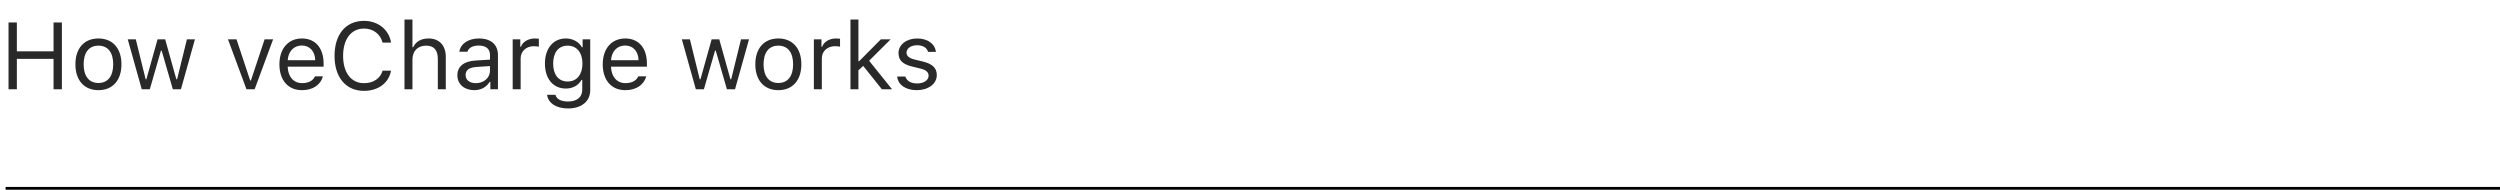
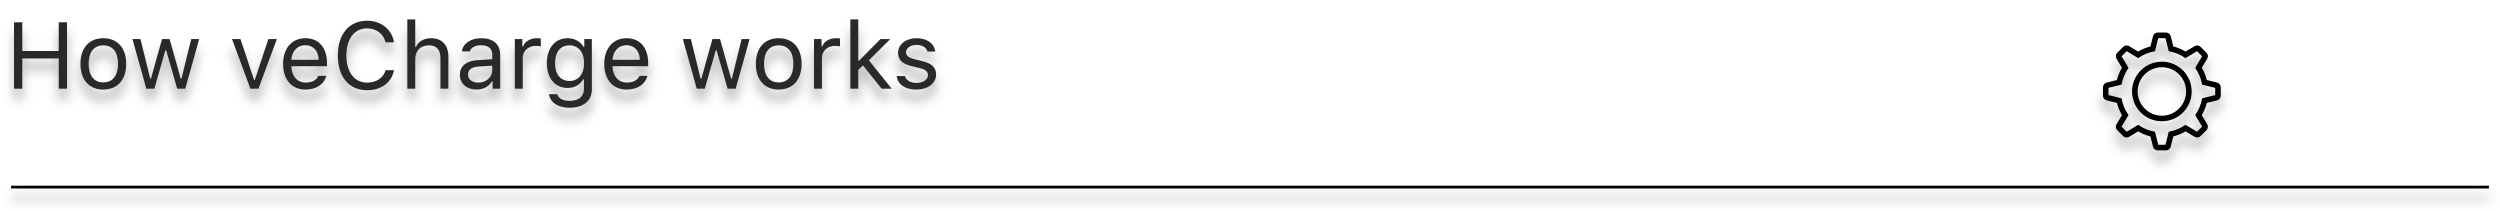
- <svg xmlns="http://www.w3.org/2000/svg" width="896" height="68" viewBox="0 0 896 68" fill="none">
-   <path d="M22.18 32V8.044H19.191V18.403H6.043V8.044H3.055V32H6.043V21.093H19.191V32H22.18ZM35.278 32.315C40.375 32.315 43.529 28.796 43.529 23.052C43.529 17.291 40.375 13.788 35.278 13.788C30.182 13.788 27.027 17.291 27.027 23.052C27.027 28.796 30.182 32.315 35.278 32.315ZM35.278 29.742C31.892 29.742 29.982 27.285 29.982 23.052C29.982 18.802 31.892 16.361 35.278 16.361C38.665 16.361 40.574 18.802 40.574 23.052C40.574 27.285 38.665 29.742 35.278 29.742ZM69.859 14.104H66.987L63.468 28.414H63.202L59.201 14.104H56.462L52.461 28.414H52.195L48.676 14.104H45.787L50.801 32H53.69L57.674 18.154H57.94L61.94 32H64.846L69.859 14.104ZM97.883 14.104H94.828L89.931 28.846H89.665L84.768 14.104H81.713L88.337 32H91.259L97.883 14.104ZM108.176 16.311C111.015 16.311 112.907 18.403 112.974 21.574H103.112C103.328 18.403 105.32 16.311 108.176 16.311ZM112.891 27.368C112.144 28.945 110.583 29.792 108.275 29.792C105.237 29.792 103.262 27.551 103.112 24.015V23.882H115.979V22.786C115.979 17.225 113.04 13.788 108.209 13.788C103.295 13.788 100.141 17.44 100.141 23.068C100.141 28.73 103.245 32.315 108.209 32.315C112.127 32.315 114.883 30.439 115.746 27.368H112.891ZM130.472 32.565C135.568 32.565 139.354 29.726 140.15 25.326H137.112C136.349 28.099 133.809 29.809 130.472 29.809C125.856 29.809 122.968 26.04 122.968 20.03C122.968 14.021 125.856 10.235 130.455 10.235C133.759 10.235 136.315 12.178 137.112 15.266H140.15C139.437 10.65 135.502 7.479 130.455 7.479C123.947 7.479 119.896 12.294 119.896 20.03C119.896 27.75 123.964 32.565 130.472 32.565ZM144.965 32H147.82V21.408C147.82 18.387 149.58 16.361 152.784 16.361C155.49 16.361 156.918 17.939 156.918 21.109V32H159.773V20.412C159.773 16.212 157.383 13.788 153.598 13.788C150.858 13.788 148.982 14.95 148.086 16.926H147.82V6.998H144.965V32ZM170.498 29.809C168.423 29.809 166.879 28.746 166.879 26.92C166.879 25.127 168.074 24.181 170.797 23.998L175.611 23.683V25.326C175.611 27.883 173.437 29.809 170.498 29.809ZM169.967 32.315C172.357 32.315 174.316 31.27 175.479 29.36H175.744V32H178.467V19.748C178.467 16.029 176.026 13.788 171.66 13.788C167.842 13.788 165.02 15.681 164.638 18.553H167.526C167.925 17.142 169.419 16.328 171.561 16.328C174.233 16.328 175.611 17.54 175.611 19.748V21.375L170.448 21.69C166.281 21.939 163.924 23.782 163.924 26.986C163.924 30.257 166.497 32.315 169.967 32.315ZM183.746 32H186.602V20.91C186.602 18.387 188.577 16.561 191.3 16.561C191.864 16.561 192.894 16.66 193.126 16.727V13.871C192.761 13.821 192.163 13.788 191.698 13.788C189.324 13.788 187.266 15.017 186.734 16.76H186.469V14.104H183.746V32ZM203.436 29.211C200.115 29.211 198.256 26.688 198.256 22.786C198.256 18.885 200.115 16.361 203.436 16.361C206.739 16.361 208.748 18.885 208.748 22.786C208.748 26.688 206.756 29.211 203.436 29.211ZM203.568 38.873C208.449 38.873 211.537 36.316 211.537 32.315V14.104H208.814V16.942H208.549C207.52 15.017 205.312 13.788 202.805 13.788C198.206 13.788 195.301 17.424 195.301 22.786C195.301 28.148 198.173 31.734 202.805 31.734C205.262 31.734 207.287 30.622 208.416 28.646H208.682V32.166C208.682 34.806 206.772 36.383 203.568 36.383C200.995 36.383 199.401 35.437 199.086 33.976H196.064C196.496 36.931 199.252 38.873 203.568 38.873ZM224.055 16.311C226.894 16.311 228.786 18.403 228.853 21.574H218.991C219.207 18.403 221.199 16.311 224.055 16.311ZM228.77 27.368C228.022 28.945 226.462 29.792 224.154 29.792C221.116 29.792 219.141 27.551 218.991 24.015V23.882H231.857V22.786C231.857 17.225 228.919 13.788 224.088 13.788C219.174 13.788 216.02 17.44 216.02 23.068C216.02 28.73 219.124 32.315 224.088 32.315C228.006 32.315 230.762 30.439 231.625 27.368H228.77ZM268.447 14.104H265.575L262.056 28.414H261.79L257.789 14.104H255.05L251.049 28.414H250.783L247.264 14.104H244.375L249.389 32H252.277L256.262 18.154H256.527L260.528 32H263.434L268.447 14.104ZM278.956 32.315C284.053 32.315 287.207 28.796 287.207 23.052C287.207 17.291 284.053 13.788 278.956 13.788C273.859 13.788 270.705 17.291 270.705 23.052C270.705 28.796 273.859 32.315 278.956 32.315ZM278.956 29.742C275.569 29.742 273.66 27.285 273.66 23.052C273.66 18.802 275.569 16.361 278.956 16.361C282.343 16.361 284.252 18.802 284.252 23.052C284.252 27.285 282.343 29.742 278.956 29.742ZM291.689 32H294.545V20.91C294.545 18.387 296.521 16.561 299.243 16.561C299.808 16.561 300.837 16.66 301.069 16.727V13.871C300.704 13.821 300.106 13.788 299.642 13.788C297.268 13.788 295.209 15.017 294.678 16.76H294.412V14.104H291.689V32ZM307.926 21.923H307.66V6.998H304.805V32H307.66V25.21L309.37 23.616L316.077 32H319.713L311.495 21.773L319.198 14.104H315.695L307.926 21.923ZM322.021 19.001C322.021 21.591 323.548 23.035 326.901 23.849L329.973 24.596C331.882 25.061 332.812 25.891 332.812 27.119C332.812 28.763 331.085 29.908 328.678 29.908C326.387 29.908 324.959 28.945 324.478 27.435H321.539C321.854 30.406 324.594 32.315 328.578 32.315C332.646 32.315 335.75 30.107 335.75 26.903C335.75 24.33 334.123 22.869 330.753 22.056L327.997 21.392C325.889 20.877 324.893 20.113 324.893 18.885C324.893 17.291 326.553 16.212 328.678 16.212C330.836 16.212 332.23 17.158 332.612 18.586H335.435C335.053 15.648 332.446 13.788 328.694 13.788C324.893 13.788 322.021 16.029 322.021 19.001Z" fill="#292929" />
-   <line x1="2" y1="67.5" x2="896" y2="67.5" stroke="black" />
+ <svg xmlns="http://www.w3.org/2000/svg" width="902" height="76" viewBox="0 0 902 76" fill="none">
+   <g filter="url(#filter0_d)">
+     <path d="M24.18 32V8.044H21.191V18.403H8.043V8.044H5.055V32H8.043V21.093H21.191V32H24.18ZM37.278 32.315C42.375 32.315 45.529 28.796 45.529 23.052C45.529 17.291 42.375 13.788 37.278 13.788C32.182 13.788 29.027 17.291 29.027 23.052C29.027 28.796 32.182 32.315 37.278 32.315ZM37.278 29.742C33.892 29.742 31.982 27.285 31.982 23.052C31.982 18.802 33.892 16.361 37.278 16.361C40.665 16.361 42.574 18.802 42.574 23.052C42.574 27.285 40.665 29.742 37.278 29.742ZM71.859 14.104H68.987L65.468 28.414H65.202L61.201 14.104H58.462L54.461 28.414H54.195L50.676 14.104H47.787L52.801 32H55.69L59.674 18.154H59.94L63.94 32H66.846L71.859 14.104ZM99.883 14.104H96.828L91.931 28.846H91.665L86.768 14.104H83.713L90.337 32H93.259L99.883 14.104ZM110.176 16.311C113.015 16.311 114.907 18.403 114.974 21.574H105.112C105.328 18.403 107.32 16.311 110.176 16.311ZM114.891 27.368C114.144 28.945 112.583 29.792 110.275 29.792C107.237 29.792 105.262 27.551 105.112 24.015V23.882H117.979V22.786C117.979 17.225 115.04 13.788 110.209 13.788C105.295 13.788 102.141 17.44 102.141 23.068C102.141 28.73 105.245 32.315 110.209 32.315C114.127 32.315 116.883 30.439 117.746 27.368H114.891ZM132.472 32.565C137.568 32.565 141.354 29.726 142.15 25.326H139.112C138.349 28.099 135.809 29.809 132.472 29.809C127.856 29.809 124.968 26.04 124.968 20.03C124.968 14.021 127.856 10.235 132.455 10.235C135.759 10.235 138.315 12.178 139.112 15.266H142.15C141.437 10.65 137.502 7.479 132.455 7.479C125.947 7.479 121.896 12.294 121.896 20.03C121.896 27.75 125.964 32.565 132.472 32.565ZM146.965 32H149.82V21.408C149.82 18.387 151.58 16.361 154.784 16.361C157.49 16.361 158.918 17.939 158.918 21.109V32H161.773V20.412C161.773 16.212 159.383 13.788 155.598 13.788C152.858 13.788 150.982 14.95 150.086 16.926H149.82V6.998H146.965V32ZM172.498 29.809C170.423 29.809 168.879 28.746 168.879 26.92C168.879 25.127 170.074 24.181 172.797 23.998L177.611 23.683V25.326C177.611 27.883 175.437 29.809 172.498 29.809ZM171.967 32.315C174.357 32.315 176.316 31.27 177.479 29.36H177.744V32H180.467V19.748C180.467 16.029 178.026 13.788 173.66 13.788C169.842 13.788 167.02 15.681 166.638 18.553H169.526C169.925 17.142 171.419 16.328 173.561 16.328C176.233 16.328 177.611 17.54 177.611 19.748V21.375L172.448 21.69C168.281 21.939 165.924 23.782 165.924 26.986C165.924 30.257 168.497 32.315 171.967 32.315ZM185.746 32H188.602V20.91C188.602 18.387 190.577 16.561 193.3 16.561C193.864 16.561 194.894 16.66 195.126 16.727V13.871C194.761 13.821 194.163 13.788 193.698 13.788C191.324 13.788 189.266 15.017 188.734 16.76H188.469V14.104H185.746V32ZM205.436 29.211C202.115 29.211 200.256 26.688 200.256 22.786C200.256 18.885 202.115 16.361 205.436 16.361C208.739 16.361 210.748 18.885 210.748 22.786C210.748 26.688 208.756 29.211 205.436 29.211ZM205.568 38.873C210.449 38.873 213.537 36.316 213.537 32.315V14.104H210.814V16.942H210.549C209.52 15.017 207.312 13.788 204.805 13.788C200.206 13.788 197.301 17.424 197.301 22.786C197.301 28.148 200.173 31.734 204.805 31.734C207.262 31.734 209.287 30.622 210.416 28.646H210.682V32.166C210.682 34.806 208.772 36.383 205.568 36.383C202.995 36.383 201.401 35.437 201.086 33.976H198.064C198.496 36.931 201.252 38.873 205.568 38.873ZM226.055 16.311C228.894 16.311 230.786 18.403 230.853 21.574H220.991C221.207 18.403 223.199 16.311 226.055 16.311ZM230.77 27.368C230.022 28.945 228.462 29.792 226.154 29.792C223.116 29.792 221.141 27.551 220.991 24.015V23.882H233.857V22.786C233.857 17.225 230.919 13.788 226.088 13.788C221.174 13.788 218.02 17.44 218.02 23.068C218.02 28.73 221.124 32.315 226.088 32.315C230.006 32.315 232.762 30.439 233.625 27.368H230.77ZM270.447 14.104H267.575L264.056 28.414H263.79L259.789 14.104H257.05L253.049 28.414H252.783L249.264 14.104H246.375L251.389 32H254.277L258.262 18.154H258.527L262.528 32H265.434L270.447 14.104ZM280.956 32.315C286.053 32.315 289.207 28.796 289.207 23.052C289.207 17.291 286.053 13.788 280.956 13.788C275.859 13.788 272.705 17.291 272.705 23.052C272.705 28.796 275.859 32.315 280.956 32.315ZM280.956 29.742C277.569 29.742 275.66 27.285 275.66 23.052C275.66 18.802 277.569 16.361 280.956 16.361C284.343 16.361 286.252 18.802 286.252 23.052C286.252 27.285 284.343 29.742 280.956 29.742ZM293.689 32H296.545V20.91C296.545 18.387 298.521 16.561 301.243 16.561C301.808 16.561 302.837 16.66 303.069 16.727V13.871C302.704 13.821 302.106 13.788 301.642 13.788C299.268 13.788 297.209 15.017 296.678 16.76H296.412V14.104H293.689V32ZM309.926 21.923H309.66V6.998H306.805V32H309.66V25.21L311.37 23.616L318.077 32H321.713L313.495 21.773L321.198 14.104H317.695L309.926 21.923ZM324.021 19.001C324.021 21.591 325.548 23.035 328.901 23.849L331.973 24.596C333.882 25.061 334.812 25.891 334.812 27.119C334.812 28.763 333.085 29.908 330.678 29.908C328.387 29.908 326.959 28.945 326.478 27.435H323.539C323.854 30.406 326.594 32.315 330.578 32.315C334.646 32.315 337.75 30.107 337.75 26.903C337.75 24.33 336.123 22.869 332.753 22.056L329.997 21.392C327.889 20.877 326.893 20.113 326.893 18.885C326.893 17.291 328.553 16.212 330.678 16.212C332.836 16.212 334.23 17.158 334.612 18.586H337.435C337.053 15.648 334.446 13.788 330.694 13.788C326.893 13.788 324.021 16.029 324.021 19.001Z" fill="#292929" />
+     <line x1="4" y1="67.5" x2="898" y2="67.5" stroke="black" />
+     <path d="M781.5 13.5L782.688 18.254C784.828 18.642 786.81 19.477 788.53 20.669L792.728 18.151L794.849 20.272L792.331 24.47C793.523 26.19 794.358 28.172 794.746 30.312L799.5 31.5V34.5L794.746 35.688C794.358 37.828 793.523 39.81 792.331 41.53L794.849 45.728L792.728 47.849L788.53 45.331C786.81 46.523 784.828 47.358 782.688 47.746L781.5 52.5H778.5L777.312 47.746C775.172 47.358 773.19 46.523 771.47 45.331L767.272 47.849L765.151 45.728L767.669 41.53C766.477 39.81 765.642 37.828 765.254 35.688L760.5 34.5V31.5L765.254 30.312C765.642 28.172 766.477 26.19 767.669 24.47L765.151 20.272L767.272 18.151L771.47 20.669C773.19 19.477 775.172 18.642 777.312 18.254L778.5 13.5H781.5ZM780 43.5C785.799 43.5 790.5 38.799 790.5 33C790.5 27.201 785.799 22.5 780 22.5C774.201 22.5 769.5 27.201 769.5 33C769.5 38.799 774.201 43.5 780 43.5ZM781.5 12H778.5C777.812 12 777.212 12.468 777.045 13.136L776.084 16.981C774.436 17.38 772.88 18.023 771.438 18.901L768.044 16.864C767.804 16.721 767.538 16.651 767.273 16.651C766.885 16.651 766.501 16.801 766.211 17.09L764.09 19.211C763.603 19.698 763.51 20.454 763.865 21.044L765.901 24.438C765.023 25.88 764.38 27.436 763.981 29.084L760.136 30.045C759.468 30.212 759 30.812 759 31.5V34.5C759 35.188 759.468 35.788 760.136 35.955L763.981 36.916C764.38 38.564 765.023 40.12 765.901 41.562L763.865 44.956C763.51 45.546 763.603 46.302 764.09 46.789L766.211 48.91C766.501 49.199 766.885 49.349 767.273 49.349C767.538 49.349 767.804 49.279 768.044 49.136L771.438 47.099C772.88 47.977 774.436 48.62 776.084 49.019L777.045 52.864C777.212 53.532 777.812 54 778.5 54H781.5C782.188 54 782.788 53.532 782.955 52.864L783.916 49.019C785.564 48.62 787.12 47.977 788.562 47.099L791.956 49.136C792.196 49.279 792.462 49.349 792.727 49.349C793.115 49.349 793.499 49.199 793.789 48.91L795.91 46.789C796.397 46.302 796.49 45.546 796.135 44.956L794.099 41.562C794.977 40.12 795.62 38.564 796.019 36.916L799.864 35.955C800.532 35.788 801 35.188 801 34.5V31.5C801 30.812 800.532 30.212 799.864 30.045L796.019 29.084C795.62 27.436 794.977 25.88 794.099 24.438L796.135 21.044C796.49 20.454 796.397 19.698 795.91 19.211L793.789 17.09C793.499 16.801 793.115 16.651 792.727 16.651C792.462 16.651 792.196 16.721 791.956 16.864L788.562 18.901C787.12 18.023 785.564 17.38 783.916 16.981L782.955 13.136C782.788 12.468 782.188 12 781.5 12ZM780 42C775.037 42 771 37.963 771 33C771 28.037 775.037 24 780 24C784.963 24 789 28.037 789 33C789 37.963 784.963 42 780 42Z" fill="black" stroke="black" stroke-width="0.5" />
+   </g>
+   <defs>
+     <filter id="filter0_d" x="0" y="6.998" width="902" height="69.002" filterUnits="userSpaceOnUse" color-interpolation-filters="sRGB">
+       <feFlood flood-opacity="0" result="BackgroundImageFix" />
+       <feColorMatrix in="SourceAlpha" type="matrix" values="0 0 0 0 0 0 0 0 0 0 0 0 0 0 0 0 0 0 127 0" />
+       <feOffset dy="4" />
+       <feGaussianBlur stdDeviation="2" />
+       <feColorMatrix type="matrix" values="0 0 0 0 0 0 0 0 0 0 0 0 0 0 0 0 0 0 0.25 0" />
+       <feBlend mode="normal" in2="BackgroundImageFix" result="effect1_dropShadow" />
+       <feBlend mode="normal" in="SourceGraphic" in2="effect1_dropShadow" result="shape" />
+     </filter>
+   </defs>
</svg>
